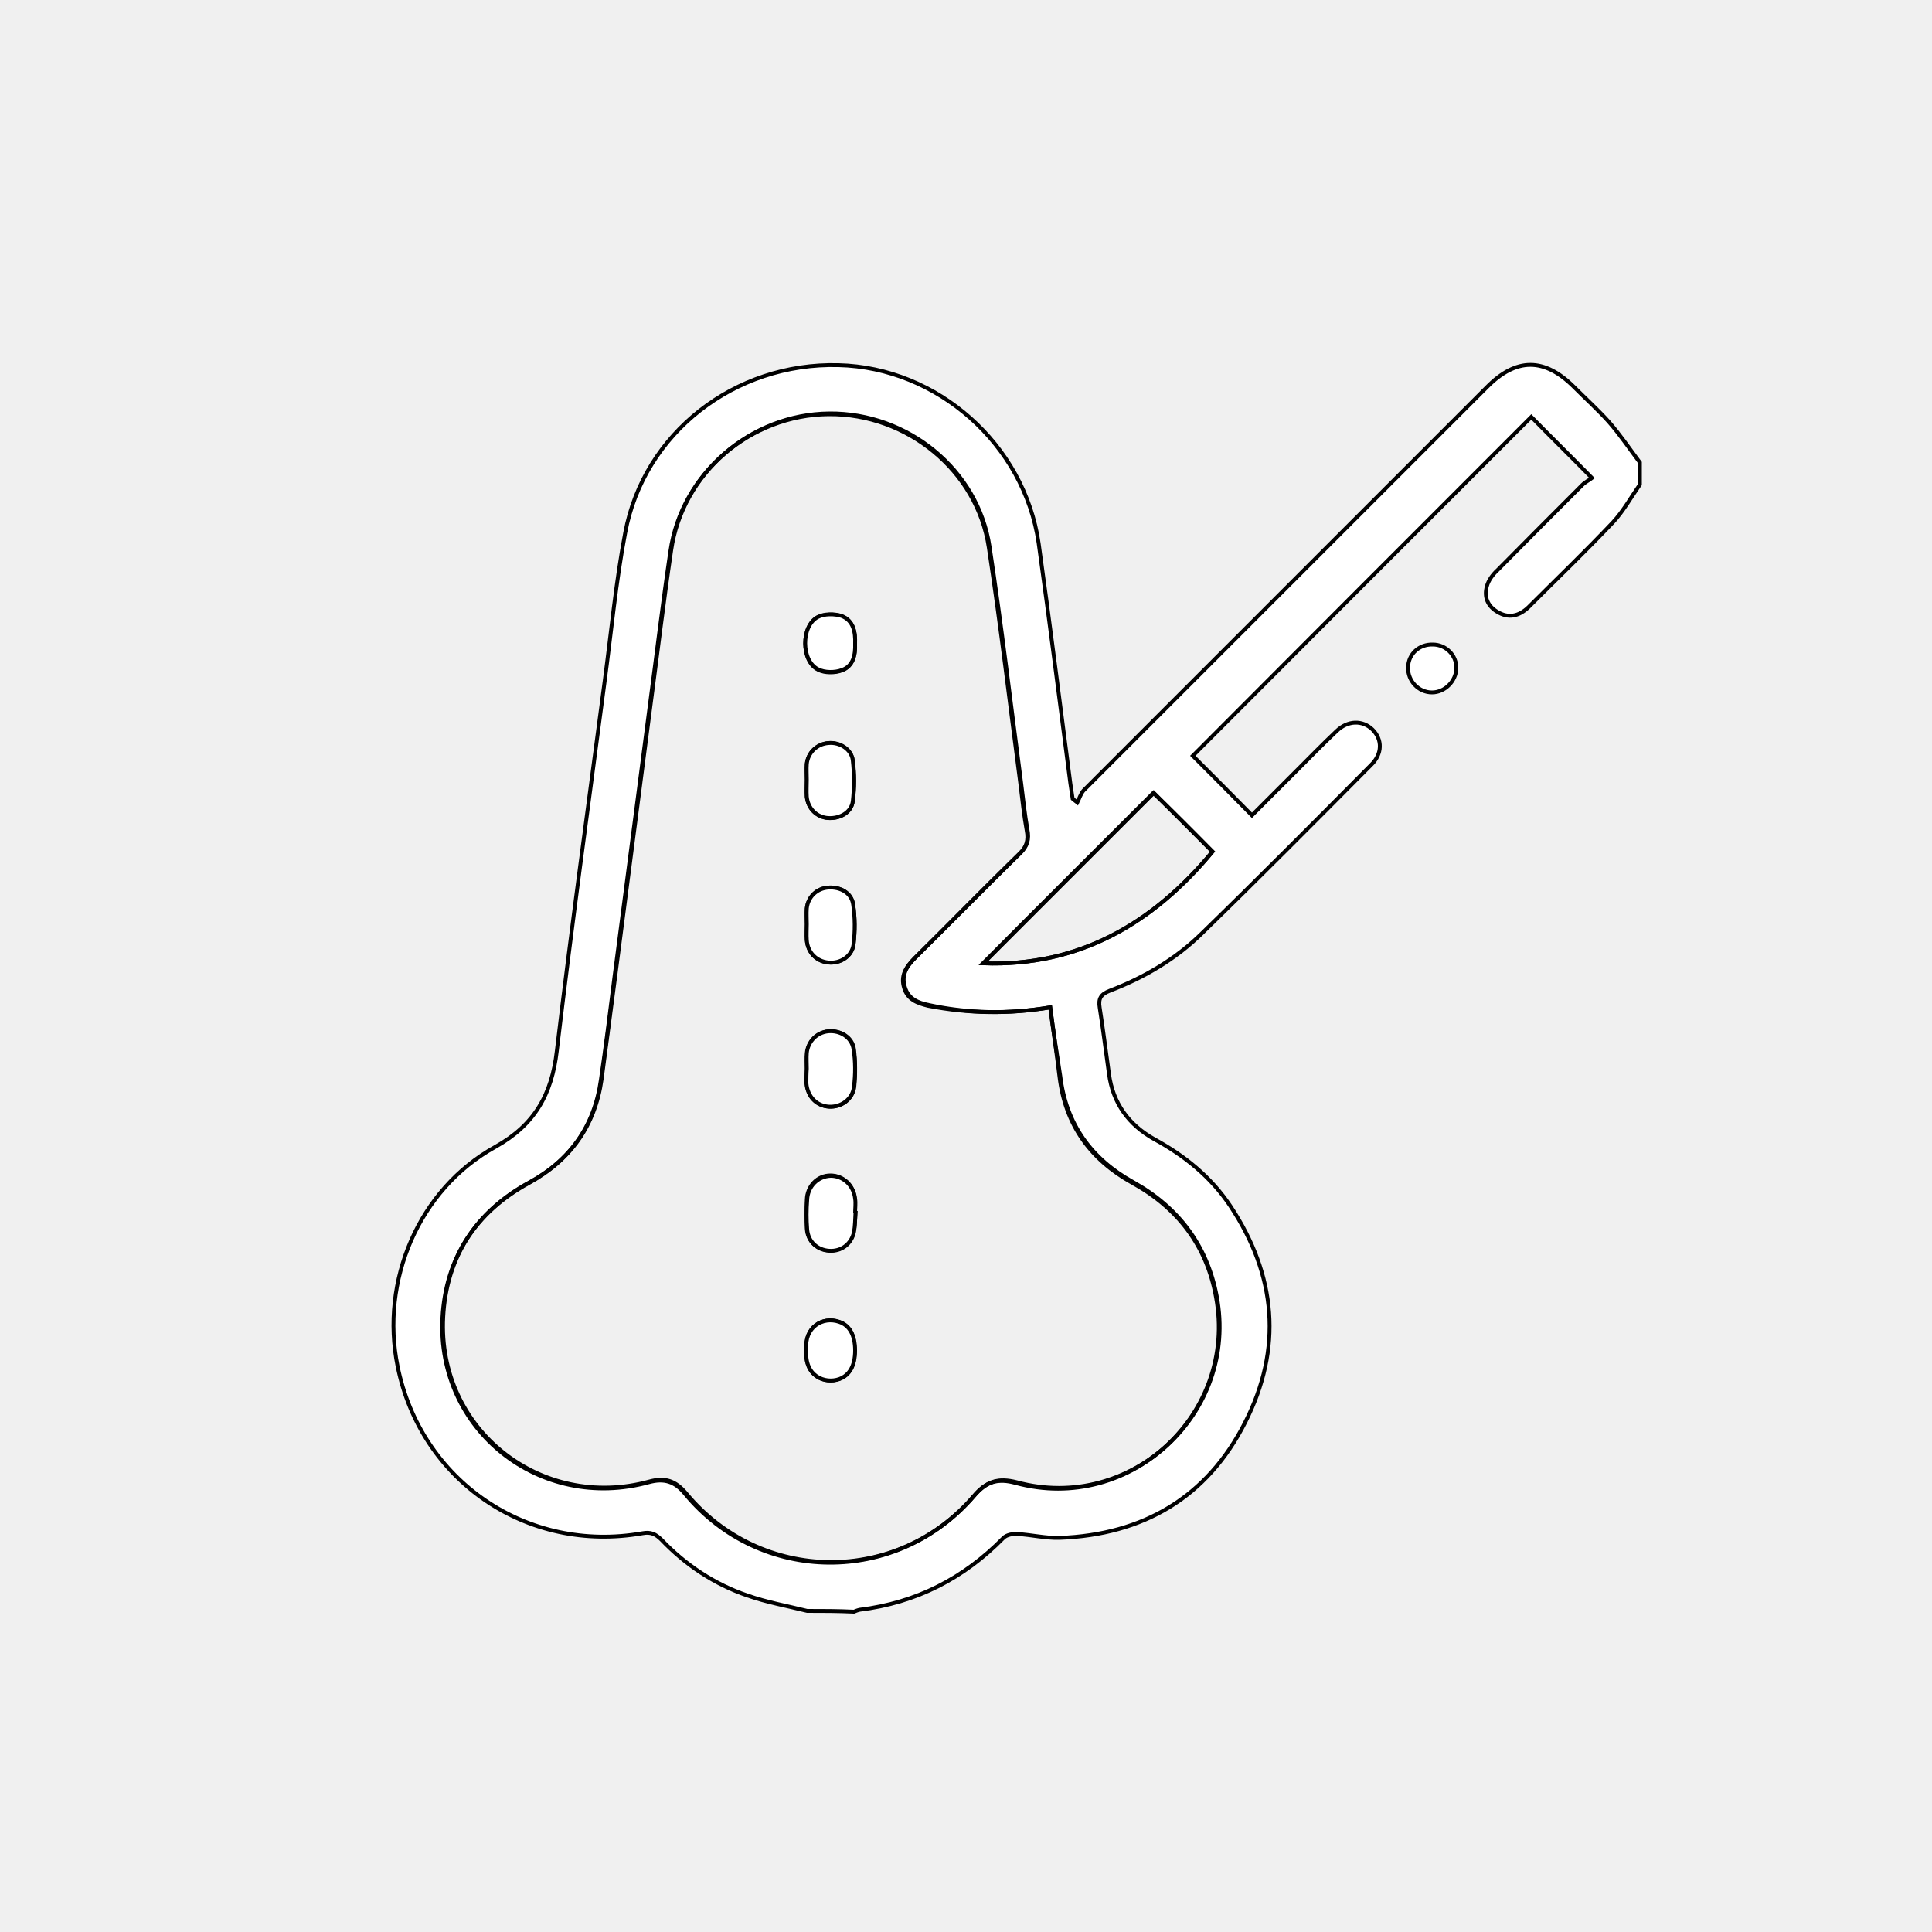
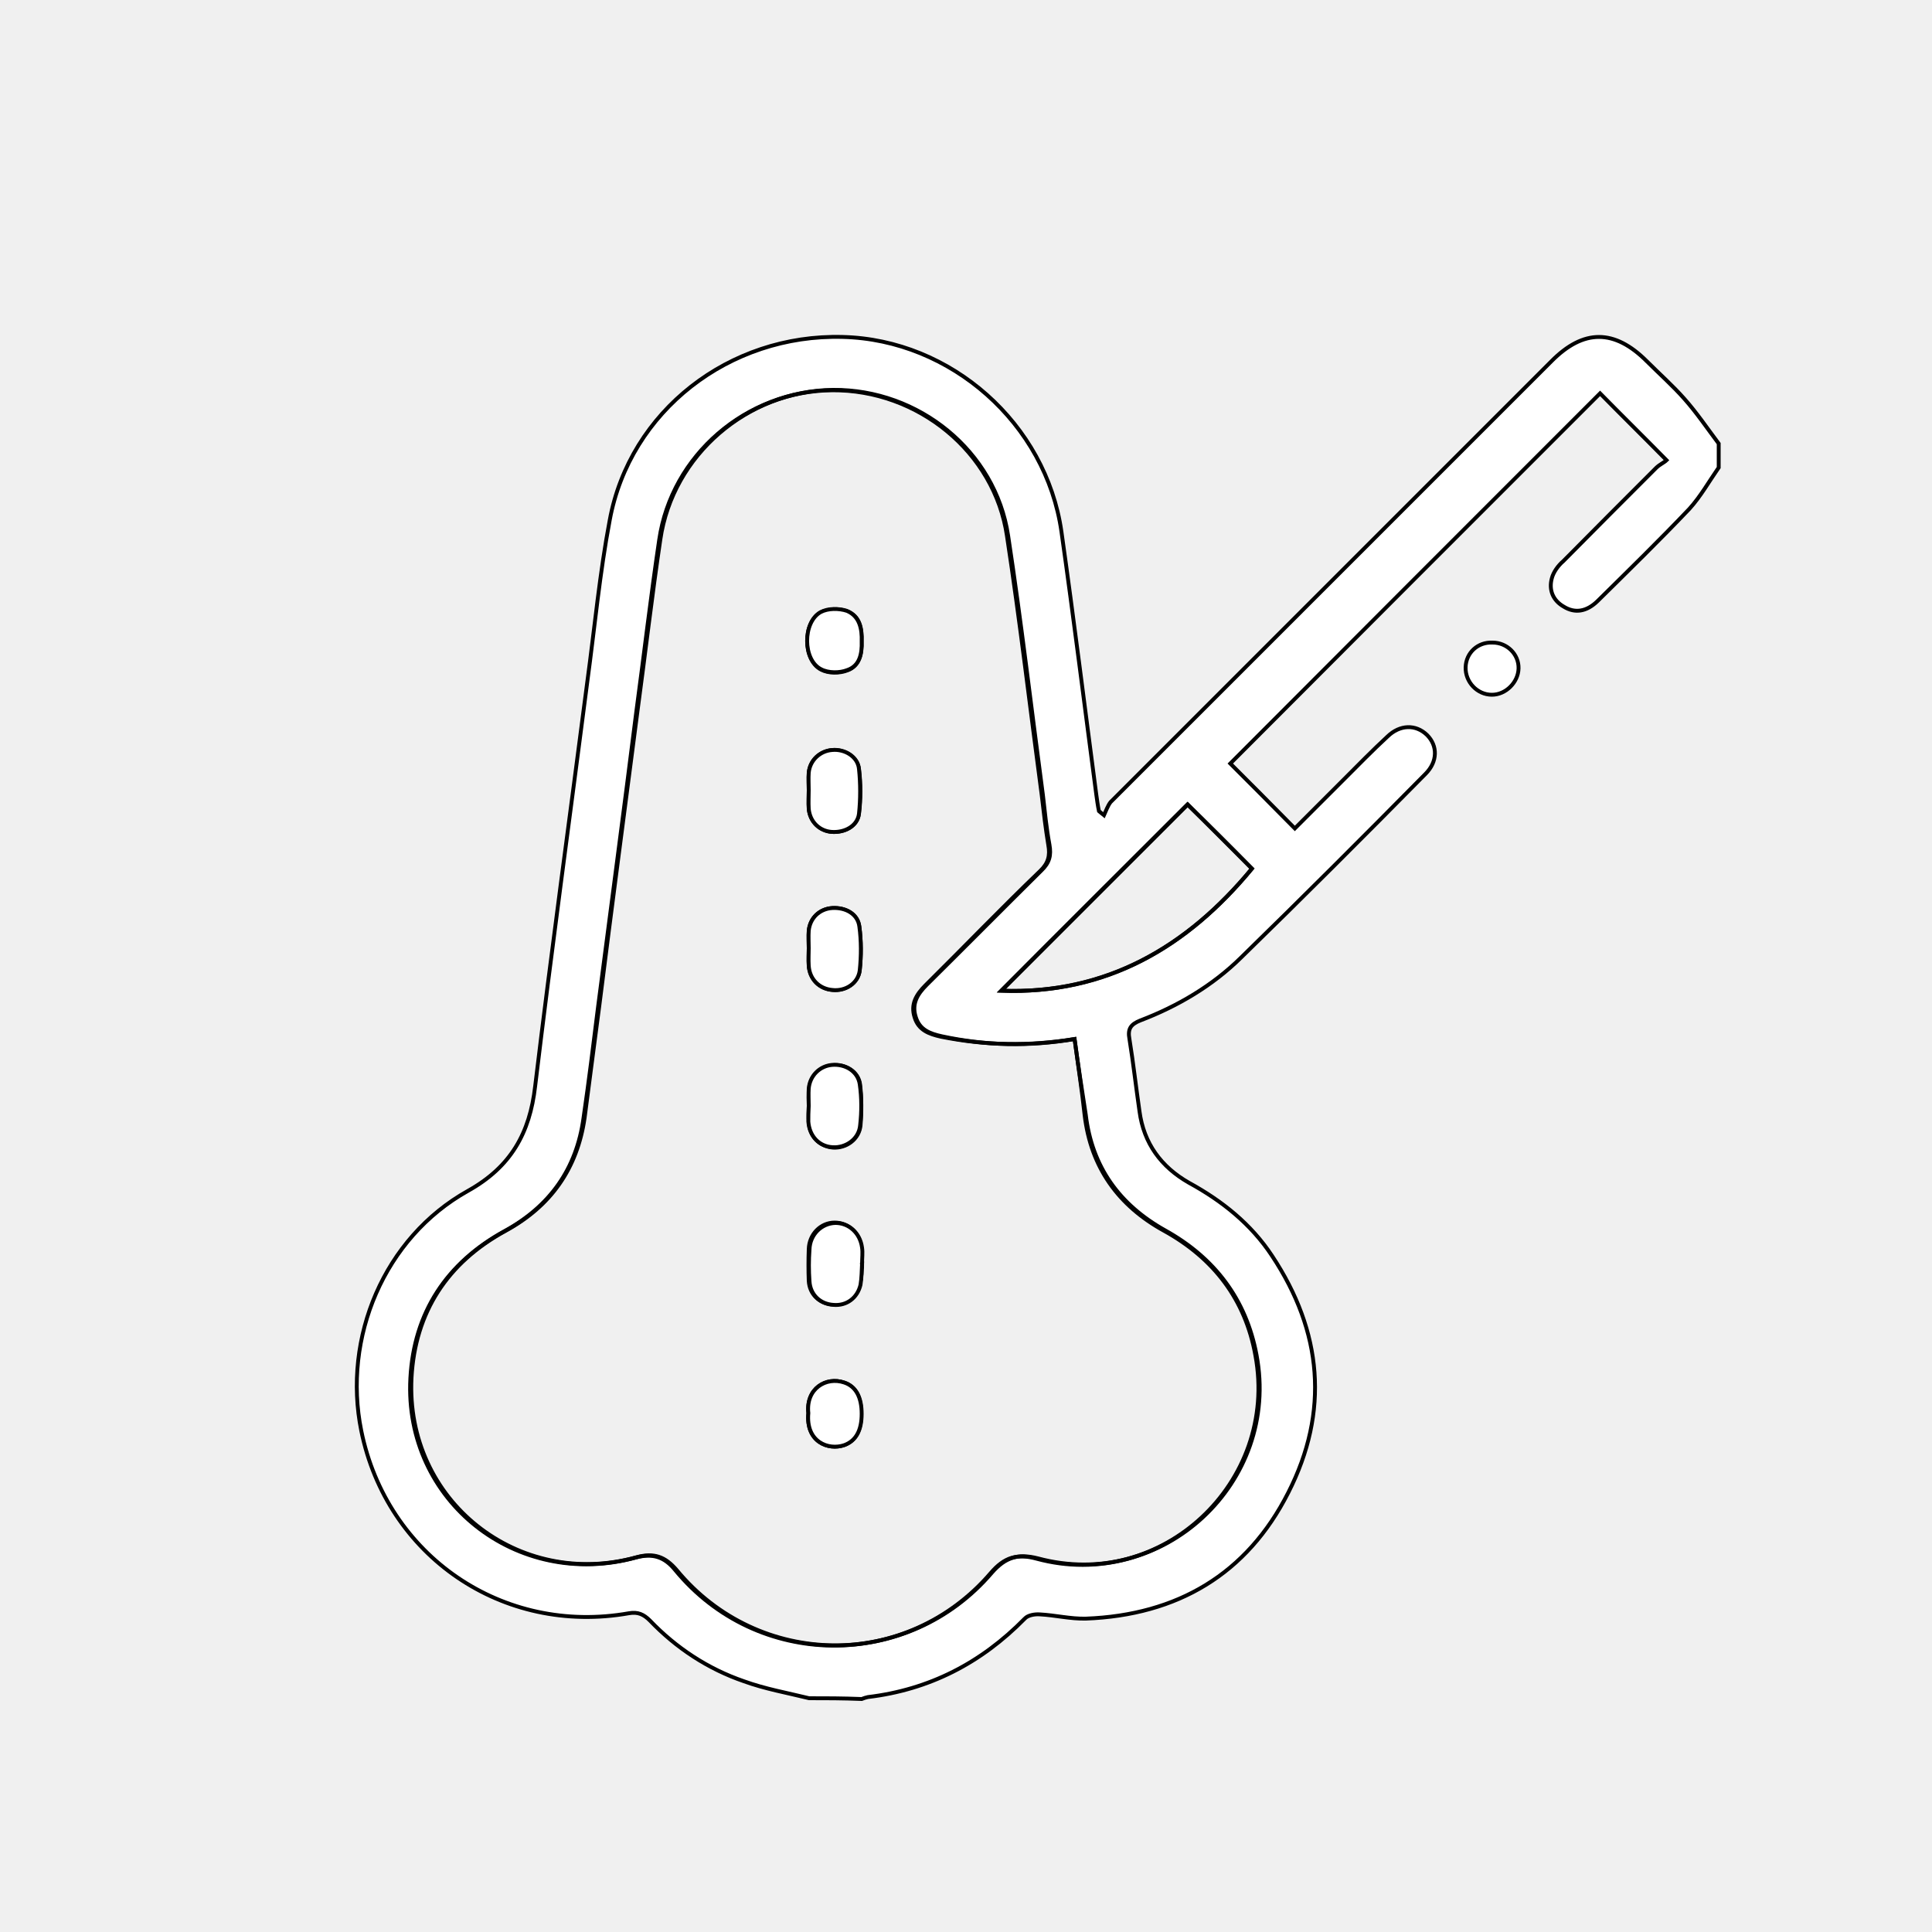
<svg xmlns="http://www.w3.org/2000/svg" version="1.1" id="Layer_1" x="0px" y="0px" viewBox="0 0 500 500" style="enable-background:new 0 0 500 500;" xml:space="preserve">
  <style type="text/css">
	.st0{fill:#FFFFFF;stroke:#000000;stroke-miterlimit:10;}
	.st1{fill:none;stroke:#000000;stroke-miterlimit:10;}
</style>
-   <path class="st0" d="M208.9,416.9c-5.2-1.3-10.4-2.2-15.5-4c-8.5-2.9-16-7.9-22.2-14.4c-1.5-1.5-2.8-2.1-4.9-1.7  c-29.9,5.3-57.4-13.5-63.4-43.2c-4.5-22.1,5.4-45.8,25.3-56.8c10.2-5.7,14.6-13.6,15.9-24.8c3.8-32,8.2-63.9,12.4-95.8  c1.7-12.8,2.9-25.7,5.3-38.3c4.8-25.8,28.3-44.1,55.2-43.4c25.6,0.6,48.1,20.5,51.8,46.1c2.9,20.7,5.5,41.4,8.2,62.1  c0.2,1.3,0.4,2.7,0.6,4c0.4,0.3,0.8,0.7,1.2,1c0.5-1,0.9-2.3,1.6-3.1c34.8-34.8,69.6-69.6,104.4-104.4c7.6-7.7,14.9-7.7,22.6,0  c3,3,6.1,5.8,8.9,8.9c2.9,3.3,5.4,7,8.1,10.6c0,1.9,0,3.8,0,5.7c-2.3,3.3-4.3,6.9-7,9.8c-7.1,7.5-14.5,14.6-21.8,21.9  c-2.6,2.5-5.3,2.9-8,1.3c-2.6-1.5-3.6-3.9-2.8-6.7c0.4-1.5,1.5-3,2.7-4.1c7.3-7.4,14.6-14.7,22-22.1c0.8-0.8,1.9-1.3,2.5-1.8  c-5.7-5.8-10.9-10.9-15.7-15.8c-29.1,29.1-58.5,58.5-87.6,87.7c4.7,4.7,9.9,9.9,15.3,15.4c3.6-3.6,7.6-7.6,11.6-11.6  c3.4-3.4,6.8-6.9,10.3-10.2c2.9-2.8,6.7-2.9,9.3-0.4c2.6,2.6,2.6,6.3-0.4,9.2c-14.5,14.6-29,29.2-43.7,43.5  c-6.8,6.7-15,11.5-23.9,14.9c-2.3,0.9-3,2-2.6,4.4c0.9,5.7,1.6,11.4,2.4,17.1c1,7.6,5.1,13.2,11.7,16.9c7.9,4.3,14.7,9.8,19.7,17.3  c11.9,17.9,13.6,36.9,3.8,56.1c-9.8,19.3-26.3,29-48,29.8c-3.6,0.1-7.3-0.8-10.9-1c-1.2-0.1-2.8,0.2-3.6,1  c-10.3,10.5-22.6,16.8-37.2,18.6c-0.5,0.1-1,0.3-1.5,0.5C216.8,416.9,212.8,416.9,208.9,416.9z M271.8,260.7  c-10.8,1.8-21.1,1.6-31.4-0.6c-2.9-0.6-5.3-1.6-6.2-4.6c-1-3.1,0.4-5.4,2.6-7.6c9.1-9,18.1-18.1,27.2-27.1c1.9-1.8,2.4-3.6,1.9-6.1  c-0.7-3.9-1.1-7.9-1.6-11.8c-2.7-20.5-5.1-41-8.2-61.4c-3-20-21.2-34.7-41.5-34.5c-20.3,0.2-38,15.4-40.9,35.4  c-2,13.5-3.6,27-5.4,40.5c-3,23.3-6.1,46.6-9.1,69.9c-1.2,8.8-2.3,17.7-3.5,26.5c-1.7,12-8,20.9-18.7,26.7  c-13.8,7.5-21.5,19.3-22.3,34.9c-1.5,29.1,25.3,50.2,53.4,42.5c4-1.1,6.7-0.2,9.4,3c19.4,23.5,54.8,23.9,74.7,0.6  c3.2-3.7,6.2-4.6,10.9-3.4c29.6,8,57.5-17.9,51.8-48.1c-2.5-13.3-10-23.1-21.7-29.6c-10.8-6-17.3-15-18.8-27.4  C273.5,272.7,272.6,266.9,271.8,260.7z M313.8,220.4c-5.3-5.3-10.4-10.4-15.2-15.2c-14.6,14.6-29.4,29.4-44.1,44.1  C279.3,250.2,298.4,239,313.8,220.4z" />
-   <path class="st0" d="M376.9,173c-0.1,3.3-3,6.2-6.3,6.2c-3.5,0-6.3-3-6.2-6.5c0.1-3.5,2.9-6,6.4-5.9  C374.2,166.8,377,169.6,376.9,173z" />
-   <path class="st1" d="M271.8,260.7c0.8,6.2,1.7,12.1,2.4,18c1.5,12.4,8,21.4,18.8,27.4c11.8,6.5,19.3,16.3,21.7,29.6  c5.6,30.2-22.3,56.1-51.8,48.1c-4.7-1.3-7.7-0.4-10.9,3.4c-19.9,23.2-55.3,22.9-74.7-0.6c-2.6-3.2-5.4-4.1-9.4-3  c-28.1,7.7-54.9-13.4-53.4-42.5c0.8-15.6,8.6-27.4,22.3-34.9c10.7-5.9,17-14.7,18.7-26.7c1.3-8.8,2.4-17.7,3.5-26.5  c3-23.3,6.1-46.6,9.1-69.9c1.8-13.5,3.4-27,5.4-40.5c2.9-20,20.6-35.2,40.9-35.4c20.4-0.2,38.5,14.6,41.5,34.5  c3.1,20.4,5.5,40.9,8.2,61.4c0.5,4,0.9,7.9,1.6,11.8c0.5,2.5,0,4.3-1.9,6.1c-9.2,8.9-18.1,18.1-27.2,27.1c-2.2,2.2-3.6,4.5-2.6,7.6  c0.9,3,3.4,3.9,6.2,4.6C250.6,262.3,260.9,262.5,271.8,260.7z M208.8,276.6C208.8,276.6,208.8,276.6,208.8,276.6  c0,1.3-0.1,2.5,0,3.8c0.2,3.4,2.6,5.8,5.8,6c3.1,0.2,6.1-1.9,6.5-5.2c0.3-3.2,0.3-6.5-0.1-9.7c-0.4-3.1-3.5-4.9-6.6-4.6  c-2.9,0.3-5.2,2.5-5.5,5.6C208.7,273.9,208.8,275.3,208.8,276.6z M208.8,239.2C208.8,239.2,208.8,239.2,208.8,239.2  c0,1.4-0.1,2.7,0,4.1c0.3,3.2,2.5,5.5,5.6,5.8c3,0.3,6.1-1.6,6.5-4.7c0.4-3.4,0.4-6.9-0.1-10.3c-0.4-3-3.3-4.6-6.4-4.4  c-3,0.2-5.3,2.4-5.6,5.4C208.7,236.4,208.8,237.8,208.8,239.2z M208.8,201.8C208.8,201.8,208.8,201.8,208.8,201.8  c0,1.5-0.1,2.9,0,4.4c0.3,3,2.6,5.2,5.5,5.5c3.1,0.2,6-1.4,6.4-4.3c0.5-3.5,0.5-7.1,0-10.6c-0.4-2.9-3.5-4.7-6.3-4.5  c-3,0.3-5.3,2.5-5.6,5.4C208.7,199,208.8,200.4,208.8,201.8z M221.4,313.9c-0.1,0-0.1,0-0.2,0c0-1.3,0.1-2.5,0-3.8  c-0.4-3.5-3.1-5.9-6.3-5.9c-3.3,0-6,2.7-6.1,6.3c-0.1,2.5-0.1,5,0,7.5c0.2,3.2,2.6,5.4,5.7,5.6c3.2,0.2,5.8-1.7,6.4-4.8  C221.3,317.3,221.3,315.6,221.4,313.9z M221.3,166.6c0.1-3-0.4-6-3.5-7.1c-1.8-0.7-4.5-0.6-6.2,0.3c-4.3,2.3-4.3,11.3,0.1,13.5  c1.7,0.9,4.3,0.9,6.2,0.2C220.8,172.4,221.4,169.5,221.3,166.6z M208.7,349.3c-0.6,6.9,4.8,8.9,8.4,7.6c2.8-1,4.1-3.5,4.1-7.4  c0-4-1.3-6.5-4.1-7.4C212.9,340.6,208.2,343.5,208.7,349.3z" />
-   <path class="st1" d="M313.8,220.4c-15.4,18.6-34.6,29.8-59.4,28.9c14.7-14.8,29.5-29.5,44.1-44.1  C303.4,209.9,308.6,215.1,313.8,220.4z" />
-   <path class="st0" d="M208.8,276.6c0-1.4-0.1-2.7,0-4.1c0.3-3,2.6-5.3,5.5-5.6c3.1-0.3,6.1,1.5,6.6,4.6c0.5,3.2,0.5,6.5,0.1,9.7  c-0.3,3.3-3.4,5.4-6.5,5.2c-3.2-0.2-5.5-2.6-5.8-6C208.7,279.2,208.7,277.9,208.8,276.6C208.8,276.6,208.8,276.6,208.8,276.6z" />
-   <path class="st0" d="M208.8,239.2c0-1.4-0.1-2.7,0-4.1c0.3-3,2.6-5.2,5.6-5.4c3.1-0.2,6,1.4,6.4,4.4c0.5,3.4,0.5,6.9,0.1,10.3  c-0.4,3.1-3.4,5-6.5,4.7c-3.1-0.3-5.4-2.6-5.6-5.8C208.7,241.9,208.8,240.5,208.8,239.2C208.8,239.2,208.8,239.2,208.8,239.2z" />
-   <path class="st0" d="M208.8,201.8c0-1.4-0.1-2.7,0-4.1c0.3-3,2.7-5.2,5.6-5.4c2.9-0.3,6,1.6,6.3,4.5c0.4,3.5,0.4,7.1,0,10.6  c-0.4,2.9-3.4,4.5-6.4,4.3c-2.9-0.2-5.2-2.4-5.5-5.5C208.7,204.7,208.8,203.2,208.8,201.8C208.8,201.8,208.8,201.8,208.8,201.8z" />
-   <path class="st0" d="M221.4,313.9c-0.1,1.7-0.1,3.4-0.4,5c-0.7,3.1-3.3,5-6.4,4.8c-3.1-0.2-5.5-2.4-5.7-5.6c-0.2-2.5-0.2-5,0-7.5  c0.1-3.6,2.8-6.2,6.1-6.3c3.2,0,5.9,2.4,6.3,5.9c0.2,1.2,0,2.5,0,3.8C221.3,313.9,221.3,313.9,221.4,313.9z" />
-   <path class="st0" d="M221.3,166.6c0.1,2.9-0.5,5.8-3.4,6.8c-1.8,0.7-4.5,0.7-6.2-0.2c-4.4-2.2-4.4-11.2-0.1-13.5  c1.7-0.9,4.3-0.9,6.2-0.3C220.9,160.6,221.4,163.6,221.3,166.6z" />
-   <path class="st0" d="M208.7,349.3c-0.6-5.8,4.2-8.7,8.5-7.2c2.7,0.9,4.1,3.5,4.1,7.4c0,3.9-1.4,6.4-4.1,7.4  C213.5,358.2,208.1,356.2,208.7,349.3z" />
+   <path class="st0" d="M209.4,439.5c-5.7-1.4-11.4-2.4-16.9-4.4c-9.3-3.2-17.5-8.6-24.3-15.7c-1.6-1.6-3.1-2.3-5.4-1.9  c-32.7,5.8-62.7-14.8-69.3-47.2c-4.9-24.1,5.9-50,27.6-62.1c11.1-6.2,16-14.9,17.4-27.1c4.2-35,9-69.8,13.5-104.7  c1.9-14,3.2-28.1,5.8-41.8c5.2-28.2,30.9-48.2,60.3-47.4c28,0.7,52.6,22.4,56.6,50.4c3.2,22.6,6,45.2,9,67.9c0.2,1.4,0.4,3,0.7,4.4  c0.4,0.3,0.9,0.8,1.3,1.1c0.5-1.1,1-2.5,1.7-3.4c38-38,76-76,114.1-114.1c8.3-8.4,16.3-8.4,24.7,0c3.3,3.3,6.7,6.3,9.7,9.7  c3.2,3.6,5.9,7.6,8.9,11.6c0,2.1,0,4.2,0,6.2c-2.5,3.6-4.7,7.5-7.6,10.7c-7.8,8.2-15.8,16-23.8,23.9c-2.8,2.7-5.8,3.2-8.7,1.4  c-2.8-1.6-3.9-4.3-3.1-7.3c0.4-1.6,1.6-3.3,3-4.5c8-8.1,16-16.1,24-24.1c0.9-0.9,2.1-1.4,2.7-2c-6.2-6.3-11.9-11.9-17.2-17.3  c-31.8,31.8-63.9,63.9-95.7,95.8c5.1,5.1,10.8,10.8,16.7,16.8c3.9-3.9,8.3-8.3,12.7-12.7c3.7-3.7,7.4-7.5,11.3-11.1  c3.2-3.1,7.3-3.2,10.2-0.4c2.8,2.8,2.8,6.9-0.4,10.1c-15.8,16-31.7,31.9-47.7,47.5c-7.4,7.3-16.4,12.6-26.1,16.3  c-2.5,1-3.3,2.2-2.8,4.8c1,6.2,1.7,12.5,2.6,18.7c1.1,8.3,5.6,14.4,12.8,18.5c8.6,4.7,16.1,10.7,21.5,18.9  c13,19.6,14.9,40.3,4.2,61.3c-10.7,21.1-28.7,31.7-52.4,32.6c-3.9,0.1-8-0.9-11.9-1.1c-1.3-0.1-3.1,0.2-3.9,1.1  c-11.3,11.5-24.7,18.4-40.6,20.3c-0.5,0.1-1.1,0.3-1.6,0.5C218,439.5,213.7,439.5,209.4,439.5z M278.1,268.9  c-11.8,2-23.1,1.7-34.3-0.7c-3.2-0.7-5.8-1.7-6.8-5c-1.1-3.4,0.4-5.9,2.8-8.3c9.9-9.8,19.8-19.8,29.7-29.6c2.1-2,2.6-3.9,2.1-6.7  c-0.8-4.3-1.2-8.6-1.7-12.9c-3-22.4-5.6-44.8-9-67.1c-3.3-21.9-23.2-37.9-45.3-37.7s-41.5,16.8-44.7,38.7  c-2.2,14.8-3.9,29.5-5.9,44.3c-3.3,25.5-6.7,50.9-9.9,76.4c-1.3,9.6-2.5,19.3-3.8,29c-1.9,13.1-8.7,22.8-20.4,29.2  c-15.1,8.2-23.5,21.1-24.4,38.1c-1.6,31.8,27.6,54.9,58.3,46.4c4.4-1.2,7.3-0.2,10.3,3.3c21.2,25.7,59.9,26.1,81.6,0.7  c3.5-4,6.8-5,11.9-3.7c32.3,8.7,62.8-19.6,56.6-52.6c-2.7-14.5-10.9-25.2-23.7-32.3c-11.8-6.6-18.9-16.4-20.5-29.9  C280,282,279,275.6,278.1,268.9z M324,224.8c-5.8-5.8-11.4-11.4-16.6-16.6c-16,16-32.1,32.1-48.2,48.2  C286.3,257.4,307.2,245.2,324,224.8z" />
+   <path class="st0" d="M393,173c-0.1,3.6-3.3,6.8-6.9,6.8c-3.8,0-6.9-3.3-6.8-7.1s3.2-6.6,7-6.4C390,166.3,393.1,169.3,393,173z" />
+   <path class="st1" d="M278.1,268.9c0.9,6.8,1.9,13.2,2.6,19.7c1.6,13.5,8.7,23.4,20.5,29.9c12.9,7.1,21.1,17.8,23.7,32.3  c6.1,33-24.4,61.3-56.6,52.6c-5.1-1.4-8.4-0.4-11.9,3.7c-21.7,25.3-60.4,25-81.6-0.7c-2.8-3.5-5.9-4.5-10.3-3.3  c-30.7,8.4-60-14.6-58.3-46.4c0.9-17,9.4-29.9,24.4-38.1c11.7-6.4,18.6-16.1,20.4-29.2c1.4-9.6,2.6-19.3,3.8-29  c3.3-25.5,6.7-50.9,9.9-76.4c2-14.8,3.7-29.5,5.9-44.3c3.2-21.9,22.5-38.5,44.7-38.7c22.3-0.2,42.1,16,45.3,37.7  c3.4,22.3,6,44.7,9,67.1c0.5,4.4,1,8.6,1.7,12.9c0.5,2.7,0,4.7-2.1,6.7c-10.1,9.7-19.8,19.8-29.7,29.6c-2.4,2.4-3.9,4.9-2.8,8.3  c1,3.3,3.7,4.3,6.8,5C255,270.6,266.2,270.8,278.1,268.9z M209.3,286.2L209.3,286.2c0,1.4-0.1,2.7,0,4.2c0.2,3.7,2.8,6.3,6.3,6.6  c3.4,0.2,6.7-2.1,7.1-5.7c0.3-3.5,0.3-7.1-0.1-10.6c-0.4-3.4-3.8-5.4-7.2-5c-3.2,0.3-5.7,2.7-6,6.1  C209.2,283.3,209.3,284.8,209.3,286.2z M209.3,245.4L209.3,245.4c0,1.5-0.1,3,0,4.5c0.3,3.5,2.7,6,6.1,6.3c3.3,0.3,6.7-1.7,7.1-5.1  c0.4-3.7,0.4-7.5-0.1-11.3c-0.4-3.3-3.6-5-7-4.8c-3.3,0.2-5.8,2.6-6.1,5.9C209.2,242.3,209.3,243.8,209.3,245.4z M209.3,204.5  L209.3,204.5c0,1.6-0.1,3.2,0,4.8c0.3,3.3,2.8,5.7,6,6c3.4,0.2,6.6-1.5,7-4.7c0.5-3.8,0.5-7.8,0-11.6c-0.4-3.2-3.8-5.1-6.9-4.9  c-3.3,0.3-5.8,2.7-6.1,5.9C209.2,201.4,209.3,203,209.3,204.5z M223.1,327c-0.1,0-0.1,0-0.2,0c0-1.4,0.1-2.7,0-4.2  c-0.4-3.8-3.4-6.4-6.9-6.4c-3.6,0-6.6,3-6.7,6.9c-0.1,2.7-0.1,5.5,0,8.2c0.2,3.5,2.8,5.9,6.2,6.1c3.5,0.2,6.3-1.9,7-5.2  C223,330.7,223,328.8,223.1,327z M223,166c0.1-3.3-0.4-6.6-3.8-7.8c-2-0.8-4.9-0.7-6.8,0.3c-4.7,2.5-4.7,12.3,0.1,14.8  c1.9,1,4.7,1,6.8,0.2C222.4,172.4,223.1,169.2,223,166z M209.2,365.7c-0.7,7.5,5.2,9.7,9.2,8.3c3.1-1.1,4.5-3.8,4.5-8.1  c0-4.4-1.4-7.1-4.5-8.1C213.8,356.2,208.6,359.3,209.2,365.7z" />
+   <path class="st1" d="M324,224.8c-16.8,20.3-37.8,32.6-64.9,31.6c16.1-16.2,32.2-32.2,48.2-48.2C312.7,213.4,318.3,219,324,224.8z" />
+   <path class="st0" d="M209.3,286.2c0-1.5-0.1-3,0-4.5c0.3-3.3,2.8-5.8,6-6.1c3.4-0.3,6.7,1.6,7.2,5c0.5,3.5,0.5,7.1,0.1,10.6  c-0.3,3.6-3.7,5.9-7.1,5.7c-3.5-0.2-6-2.8-6.3-6.6C209.2,289.1,209.2,287.7,209.3,286.2L209.3,286.2z" />
+   <path class="st0" d="M209.3,245.4c0-1.5-0.1-3,0-4.5c0.3-3.3,2.8-5.7,6.1-5.9c3.4-0.2,6.6,1.5,7,4.8c0.5,3.7,0.5,7.5,0.1,11.3  c-0.4,3.4-3.7,5.5-7.1,5.1c-3.4-0.3-5.9-2.8-6.1-6.3C209.2,248.3,209.3,246.8,209.3,245.4L209.3,245.4z" />
+   <path class="st0" d="M209.3,204.5c0-1.5-0.1-3,0-4.5c0.3-3.3,3-5.7,6.1-5.9c3.2-0.3,6.6,1.7,6.9,4.9c0.4,3.8,0.4,7.8,0,11.6  c-0.4,3.2-3.7,4.9-7,4.7c-3.2-0.2-5.7-2.6-6-6C209.2,207.7,209.3,206,209.3,204.5L209.3,204.5z" />
+   <path class="st0" d="M223.1,327c-0.1,1.9-0.1,3.7-0.4,5.5c-0.8,3.4-3.6,5.5-7,5.2c-3.4-0.2-6-2.6-6.2-6.1c-0.2-2.7-0.2-5.5,0-8.2  c0.1-3.9,3.1-6.8,6.7-6.9c3.5,0,6.4,2.6,6.9,6.4c0.2,1.3,0,2.7,0,4.2C223,327,223,327,223.1,327z" />
+   <path class="st0" d="M223,166c0.1,3.2-0.5,6.3-3.7,7.4c-2,0.8-4.9,0.8-6.8-0.2c-4.8-2.4-4.8-12.2-0.1-14.8c1.9-1,4.7-1,6.8-0.3  C222.5,159.5,223.1,162.8,223,166z" />
+   <path class="st0" d="M209.2,365.7c-0.7-6.3,4.6-9.5,9.3-7.9c3,1,4.5,3.8,4.5,8.1s-1.5,7-4.5,8.1  C214.4,375.4,208.5,373.2,209.2,365.7z" />
</svg>
